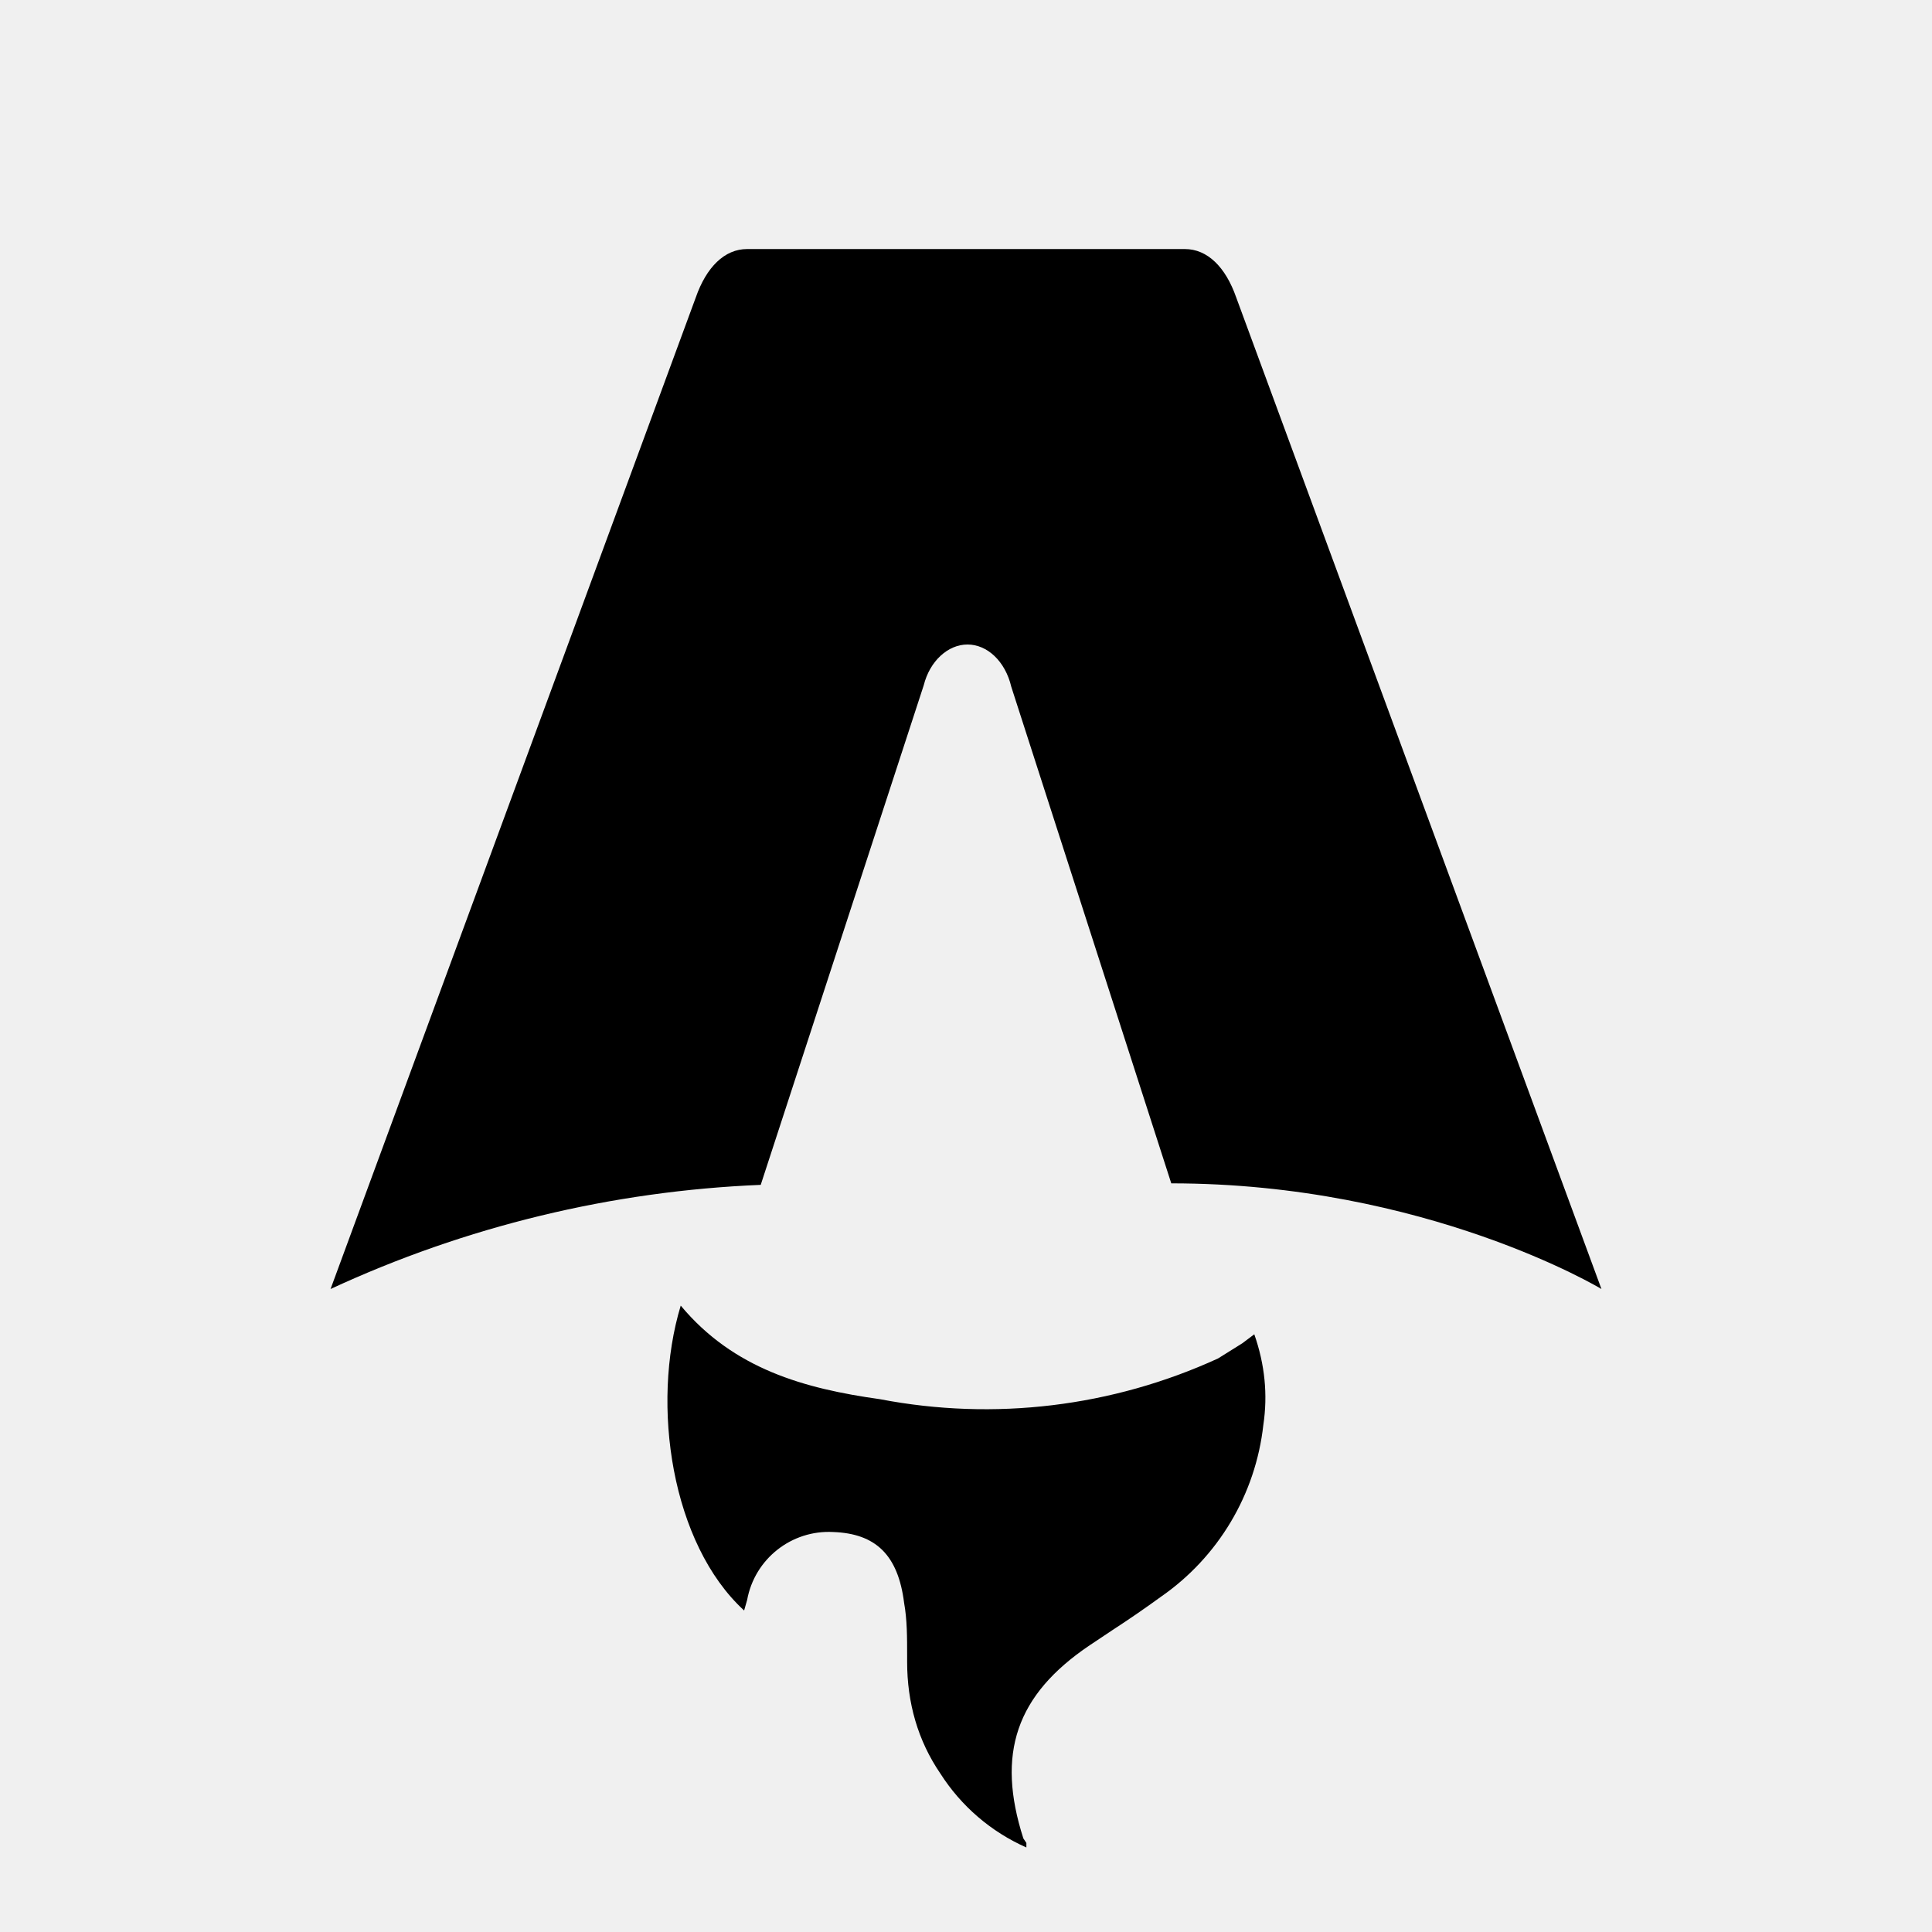
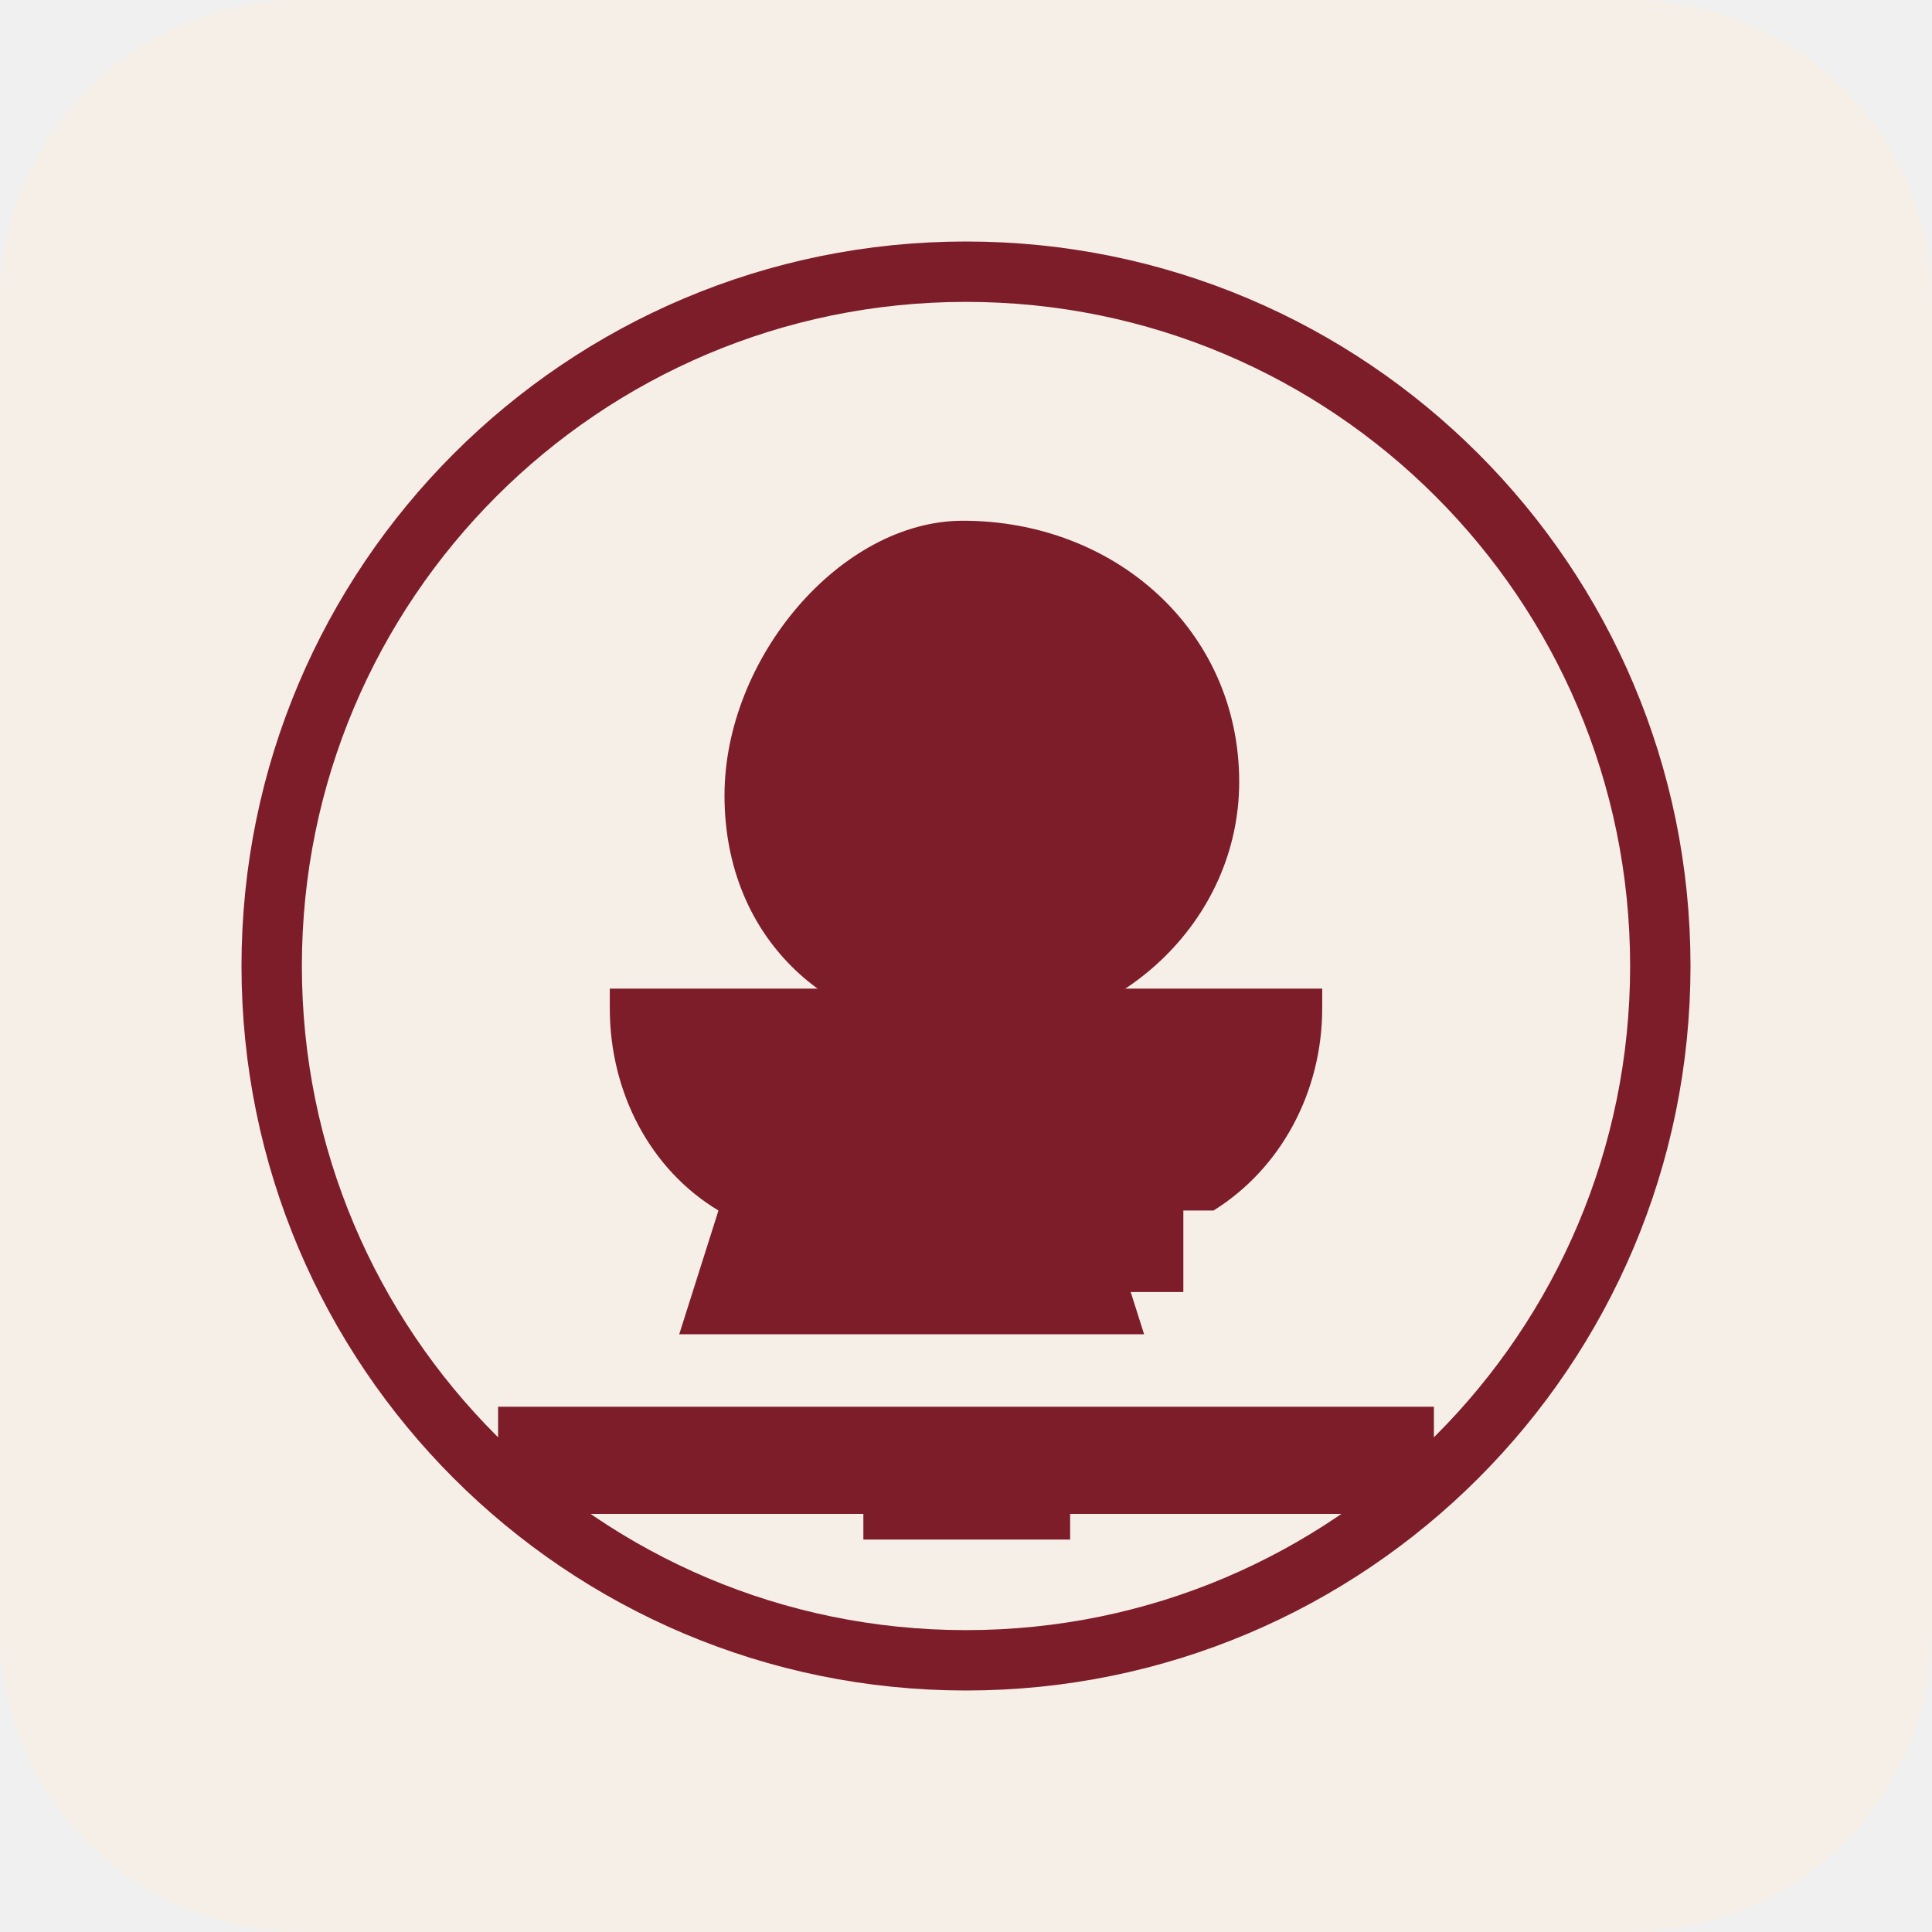
- <svg xmlns="http://www.w3.org/2000/svg" fill="none" viewBox="0 0 128 128">
-   <path d="M50.4 78.5a75.1 75.1 0 0 0-28.5 6.9l24.2-65.7c.7-2 1.9-3.2 3.4-3.2h29c1.5 0 2.7 1.2 3.4 3.2l24.2 65.7s-11.6-7-28.5-7L67 45.5c-.4-1.7-1.6-2.8-2.9-2.8-1.3 0-2.5 1.1-2.9 2.7L50.4 78.5Zm-1.1 28.2Zm-4.2-20.2c-2 6.6-.6 15.8 4.2 20.2a17.5 17.5 0 0 1 .2-.7 5.5 5.5 0 0 1 5.7-4.5c2.8.1 4.3 1.5 4.7 4.7.2 1.1.2 2.3.2 3.5v.4c0 2.7.7 5.2 2.2 7.4a13 13 0 0 0 5.7 4.9v-.3l-.2-.3c-1.8-5.6-.5-9.5 4.4-12.8l1.5-1a73 73 0 0 0 3.2-2.2 16 16 0 0 0 6.8-11.4c.3-2 .1-4-.6-6l-.8.6-1.6 1a37 37 0 0 1-22.4 2.7c-5-.7-9.7-2-13.2-6.2Z" />
-   <style>
-         path { fill: #000; }
-         @media (prefers-color-scheme: dark) {
-             path { fill: #FFF; }
-         }
-     </style>
+ <svg xmlns="http://www.w3.org/2000/svg" viewBox="0 0 128 128" role="img" aria-label="Padma Pura Foundation">
+   <rect width="128" height="128" rx="20" fill="#f5efe8" />
+   <circle cx="64" cy="64" r="46" fill="none" stroke="#7e1d2a" stroke-width="4" />
+   <path d="M63.8 34.5c10.1 0 18.3 7.3 18.3 17.3 0 9.2-7.9 16.8-18 16.8-8.9 0-16.1-6.2-16.1-15.9 0-9.1 7.7-18.2 15.8-18.2zm-14.2 42.5h28.8v8.6H49.6v-8.6zm7.6 16.4h13.7v8.6H57.2v-8.6zm-1.9-52.1h17.1v7.1H55.3v-7.1z" fill="#7e1d2a" />
+   <path d="M80.4 80.2c4.5-2.8 7.2-7.9 7.2-13.4v-1.3H40.4v1.3c0 5.6 2.7 10.7 7.2 13.4l-2.6 8.2h30.8l-2.6-8.2z" fill="#7e1d2a" />
+   <path d="M33 93.2h62v7.1H33v-7.1z" fill="#7e1d2a" />
</svg>
